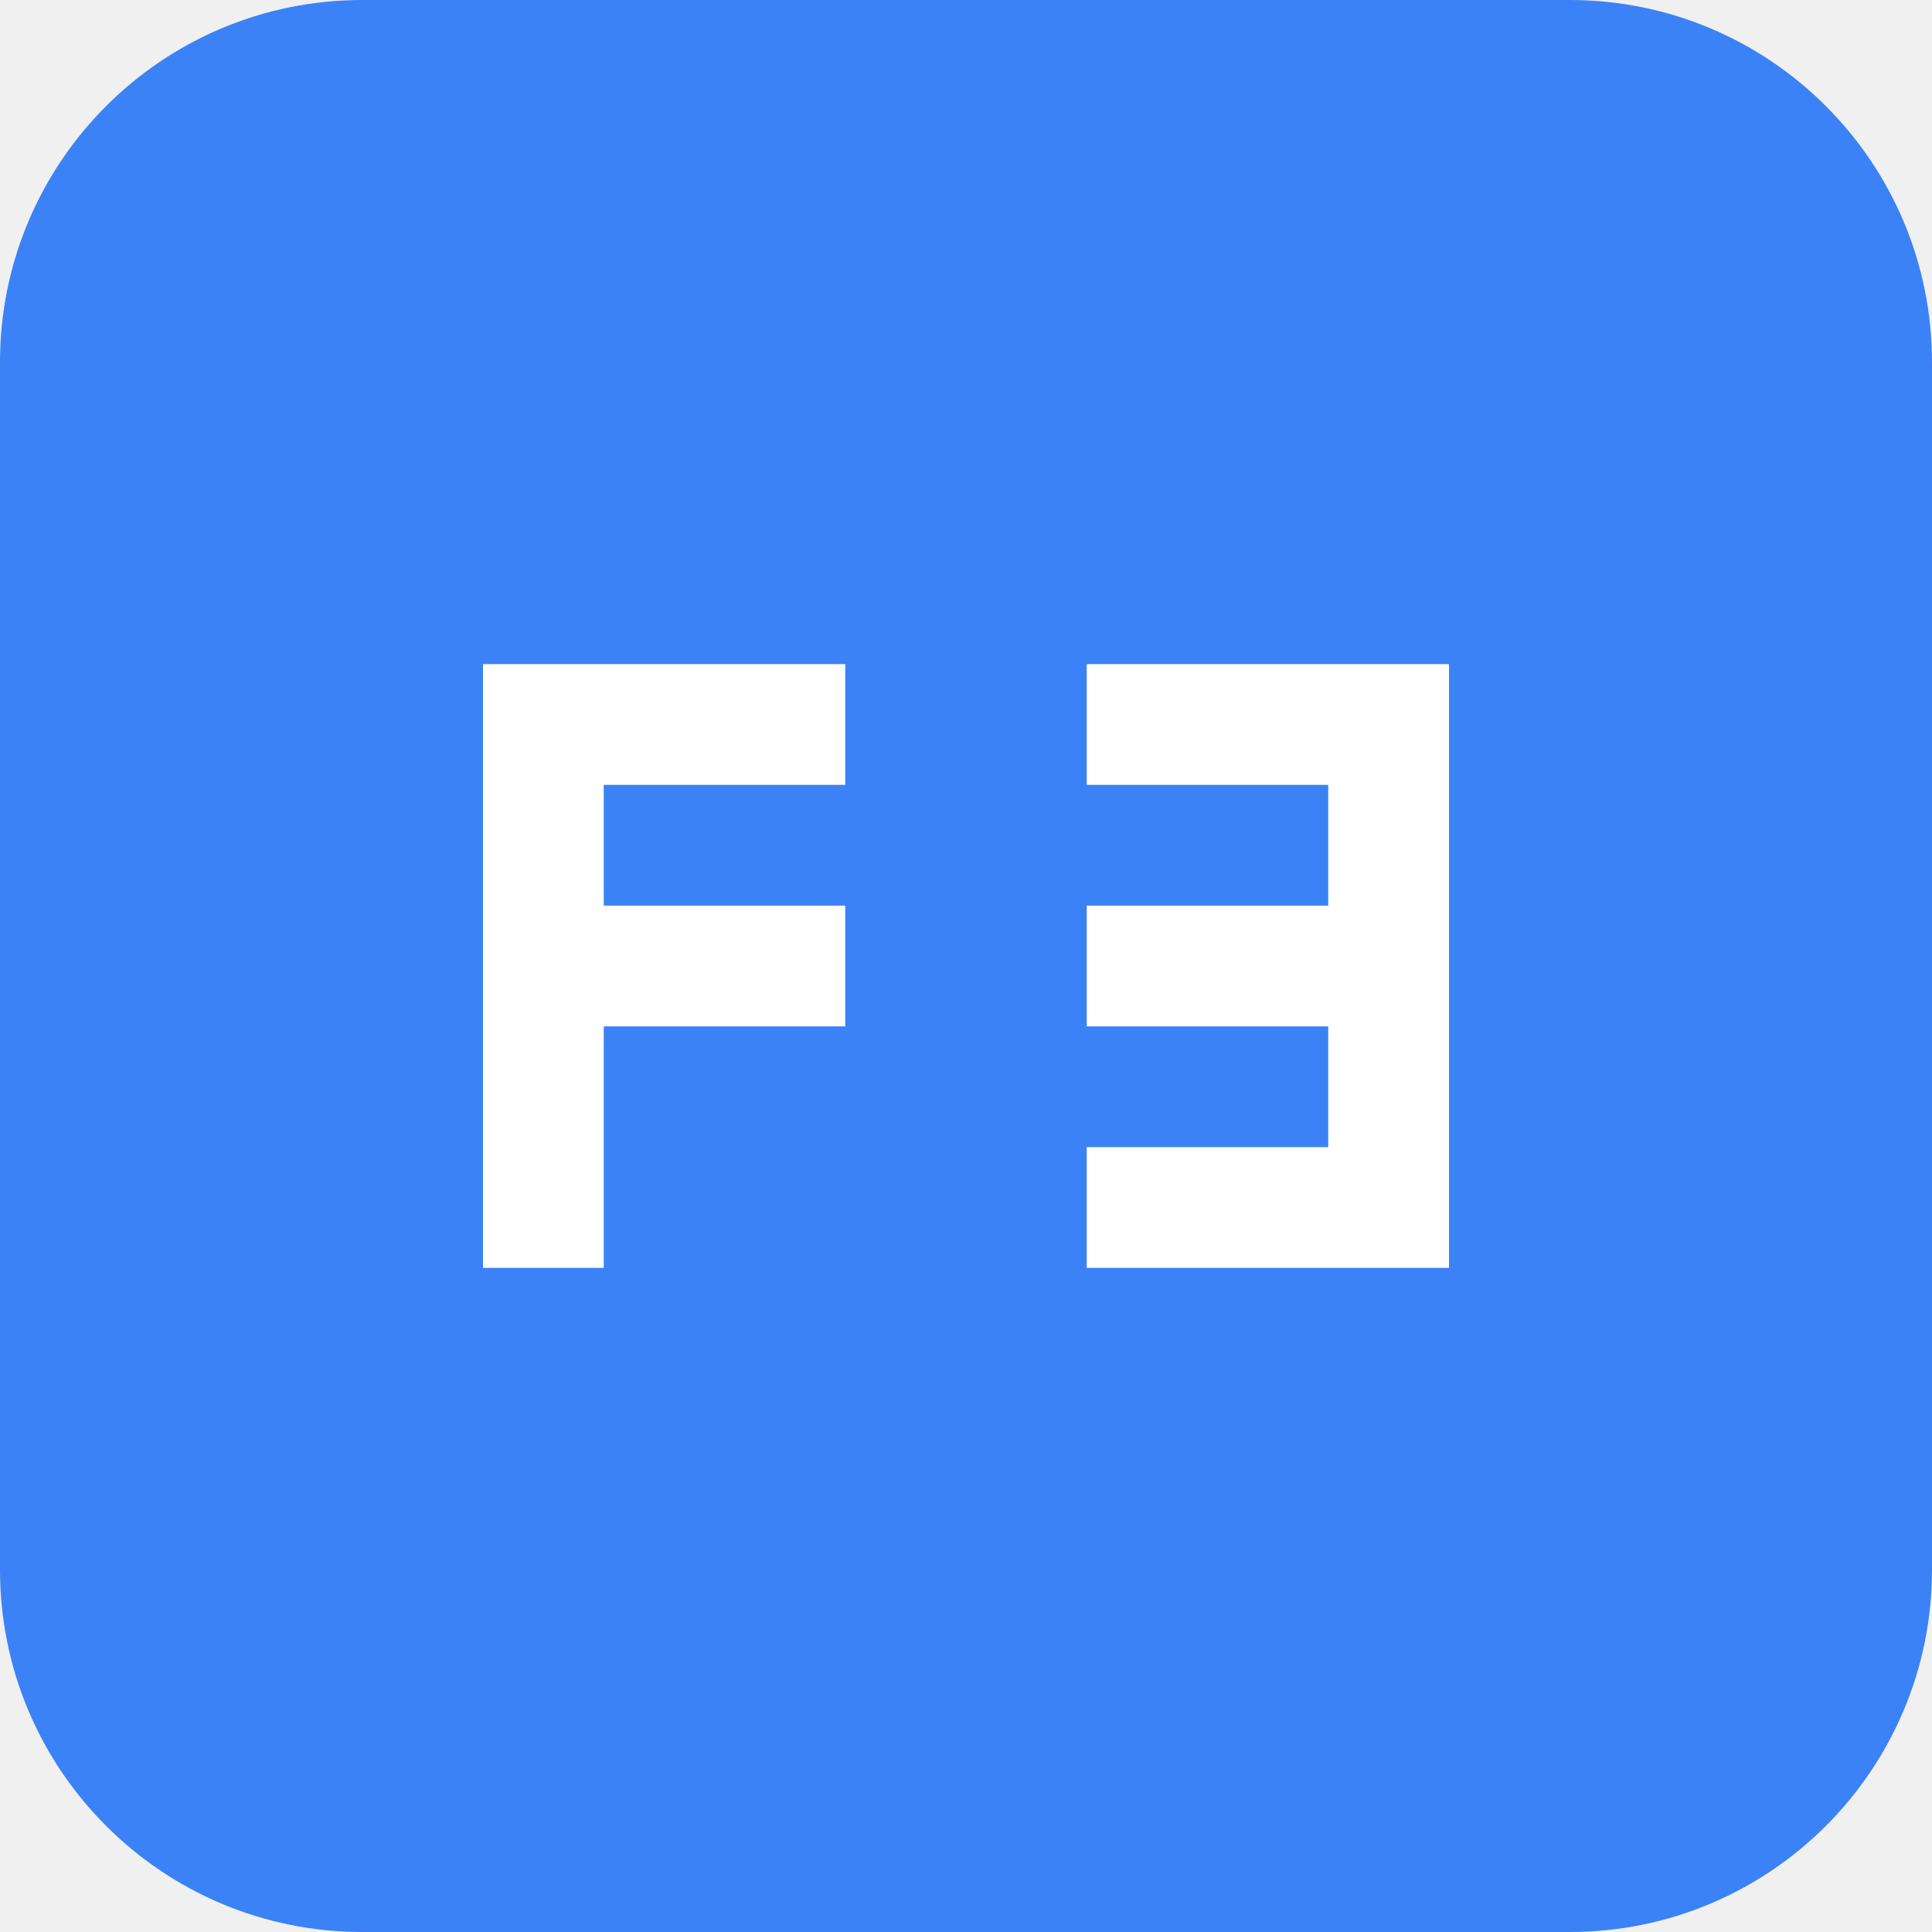
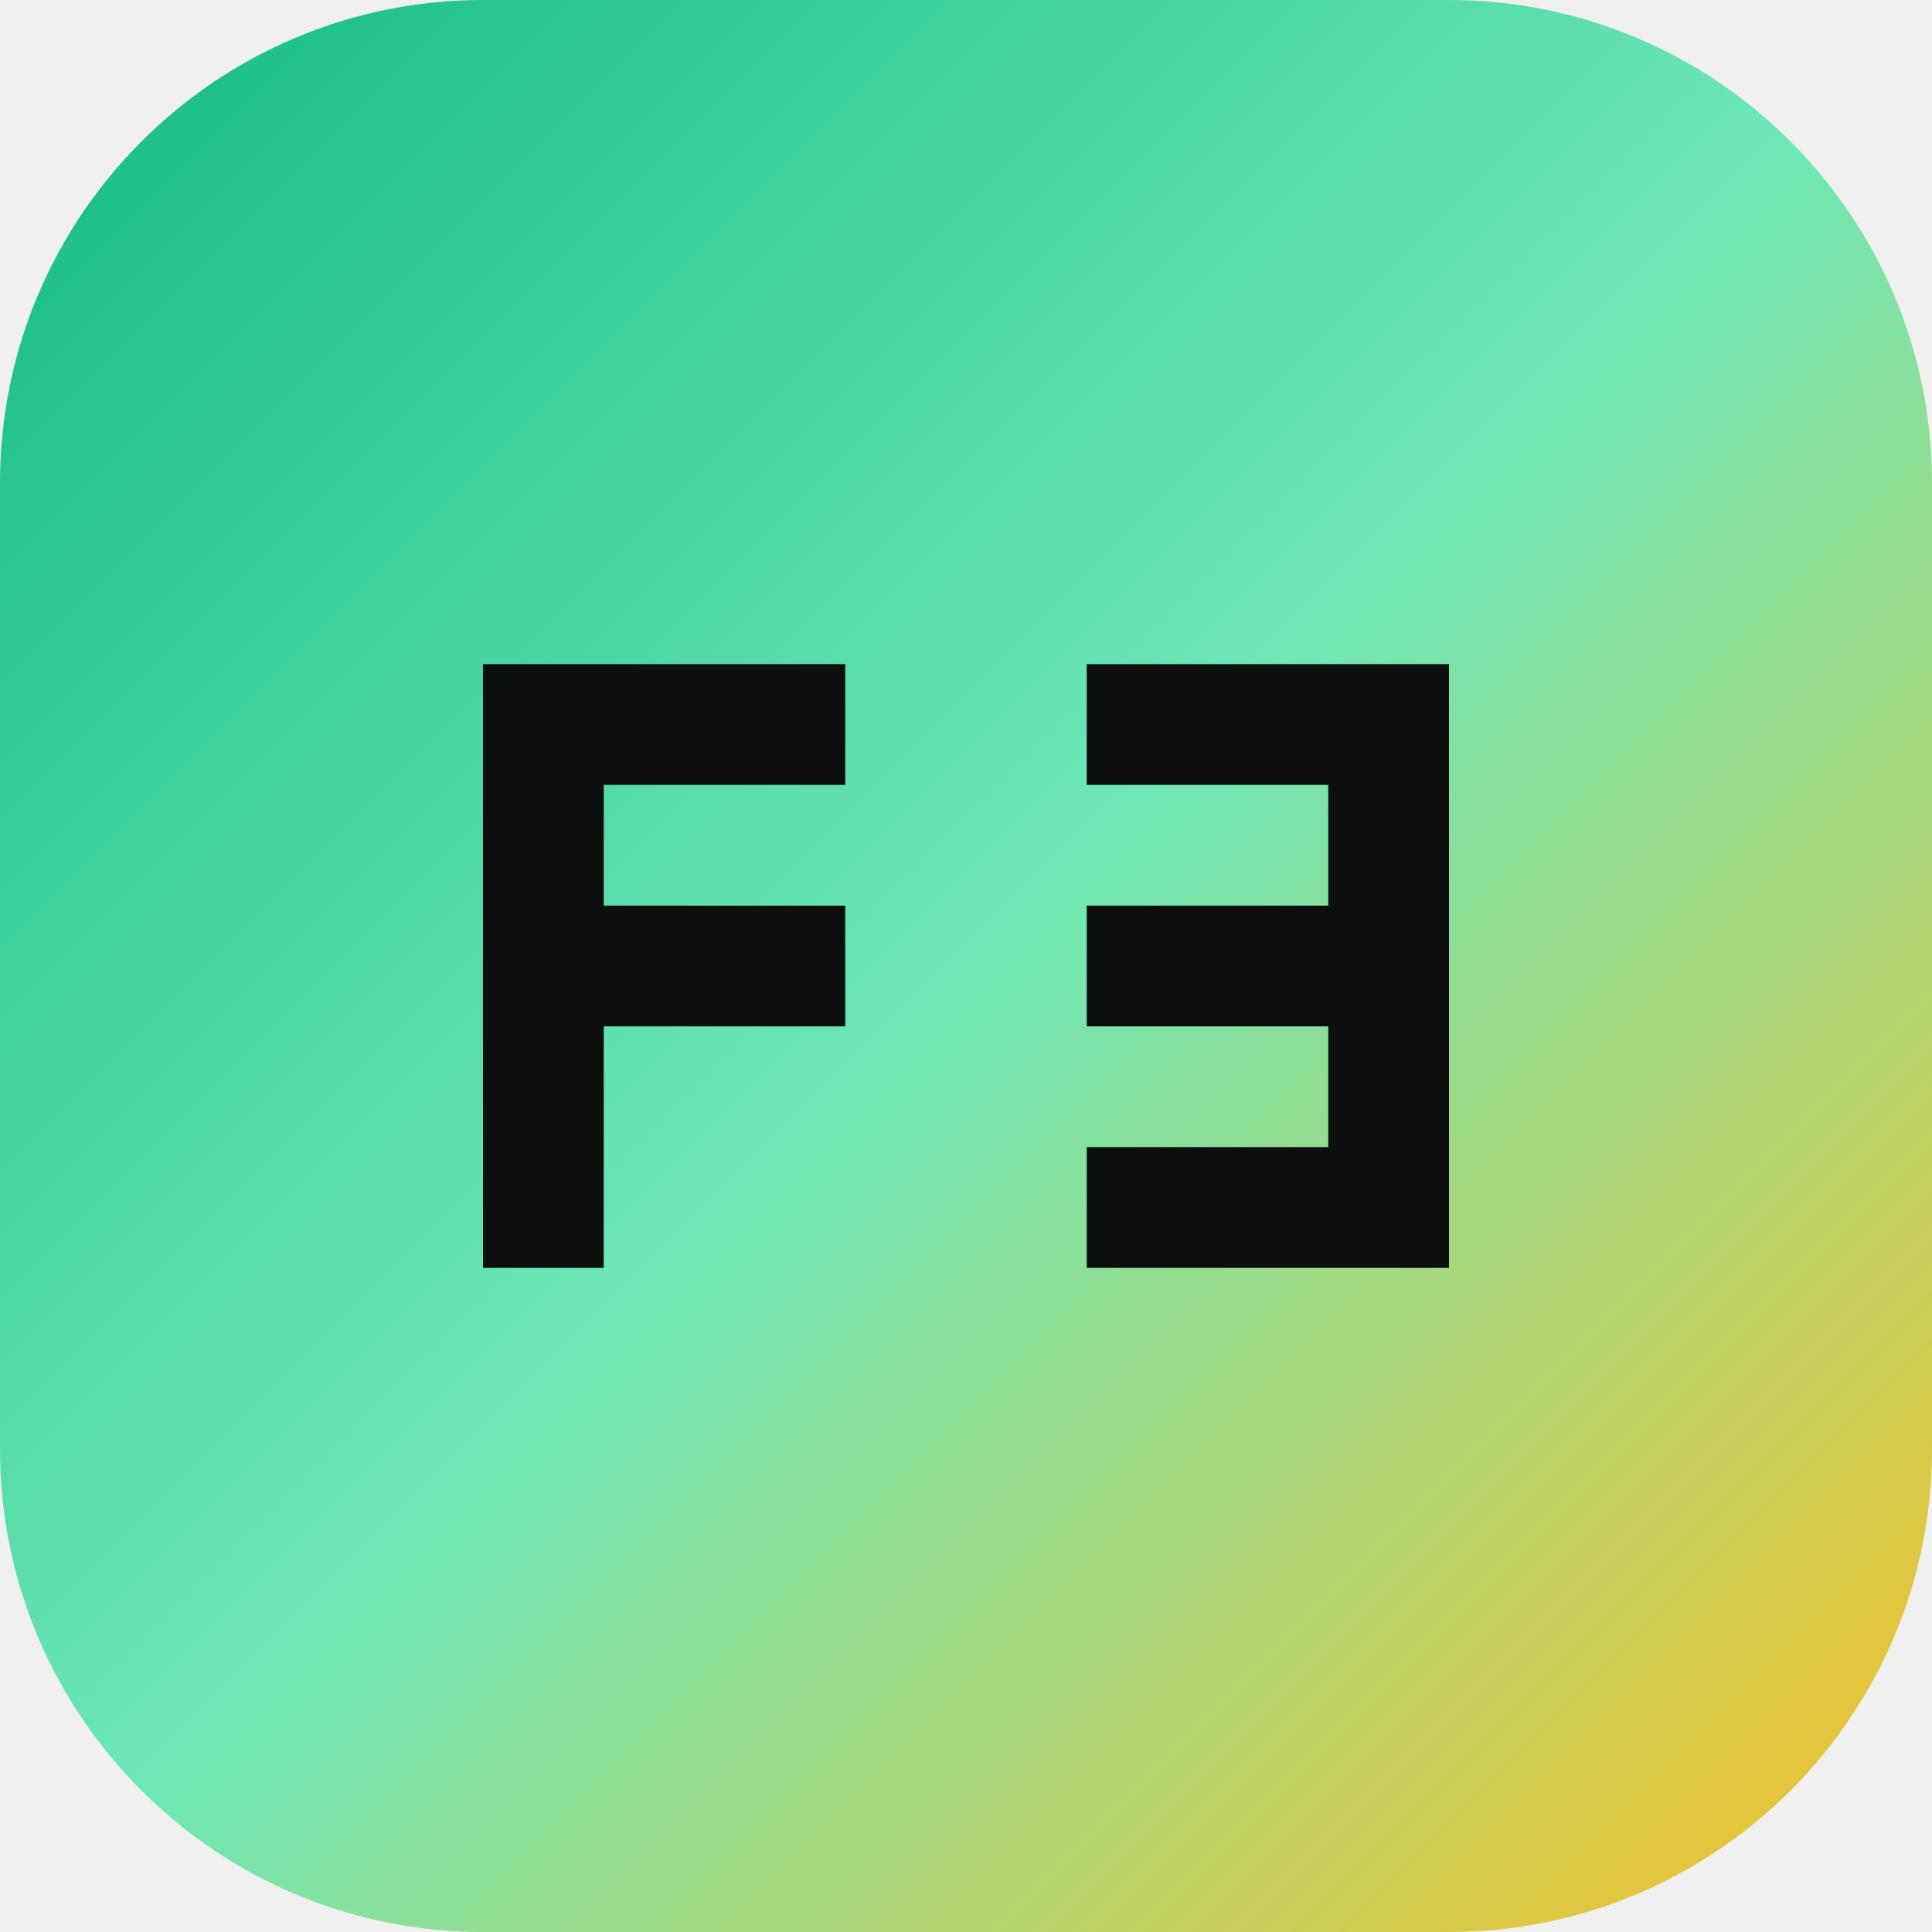
<svg xmlns="http://www.w3.org/2000/svg" viewBox="0 0 32 32" fill="none">
-   <rect width="32" height="32" rx="6" fill="#3b82f6" />
-   <path d="M8 11h6v2H10v2h4v2H10v4H8V11zm10 0h6v10h-6v-2h4v-2h-4v-2h4v-2h-4v-2z" fill="white" />
+   <defs>
+     <linearGradient id="logoGradient" x1="0%" y1="0%" x2="100%" y2="100%">
+       <stop offset="0%" style="stop-color:#10b981" />
+       <stop offset="50%" style="stop-color:#6ee7b7" />
+       <stop offset="100%" style="stop-color:#fbbf24" />
+     </linearGradient>
+   </defs>
+   <rect width="32" height="32" rx="8" fill="url(#logoGradient)" />
+   <path d="M8 11h6v2H10v2h4v2H10v4H8V11zm10 0h6v10h-6v-2h4v-2h-4v-2h4v-2h-4v-2z" fill="#0c0f0e" />
</svg>
